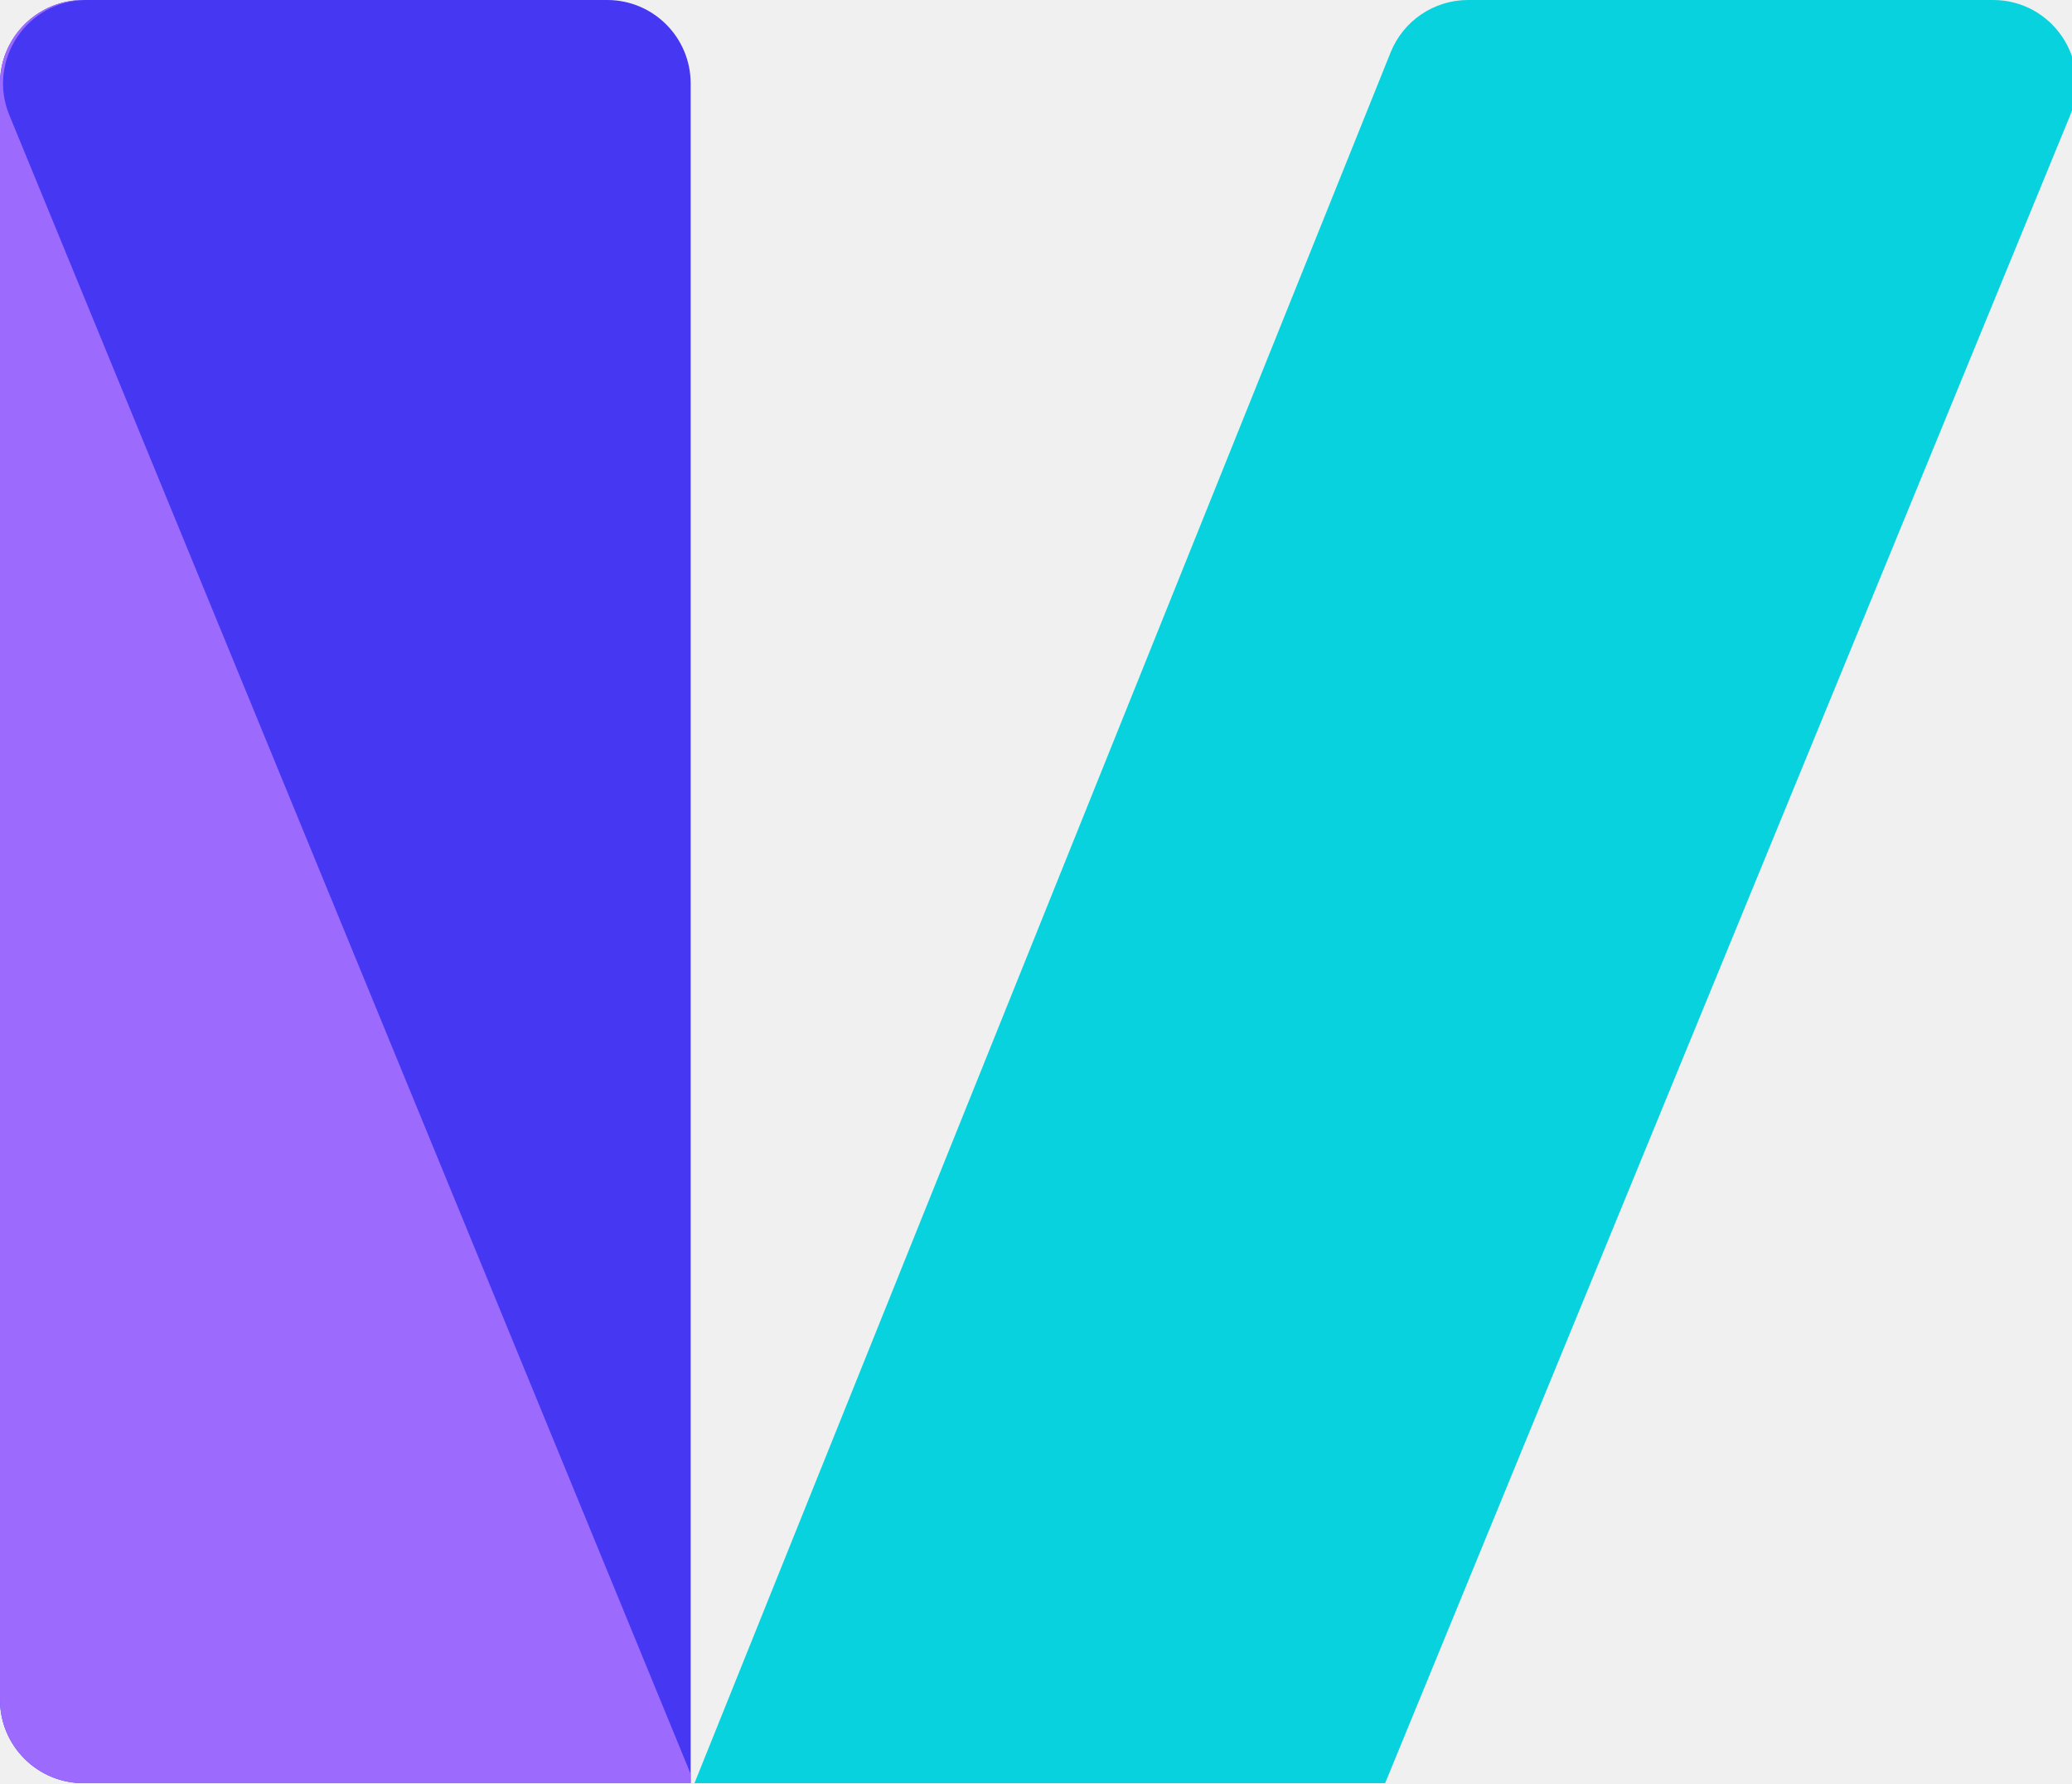
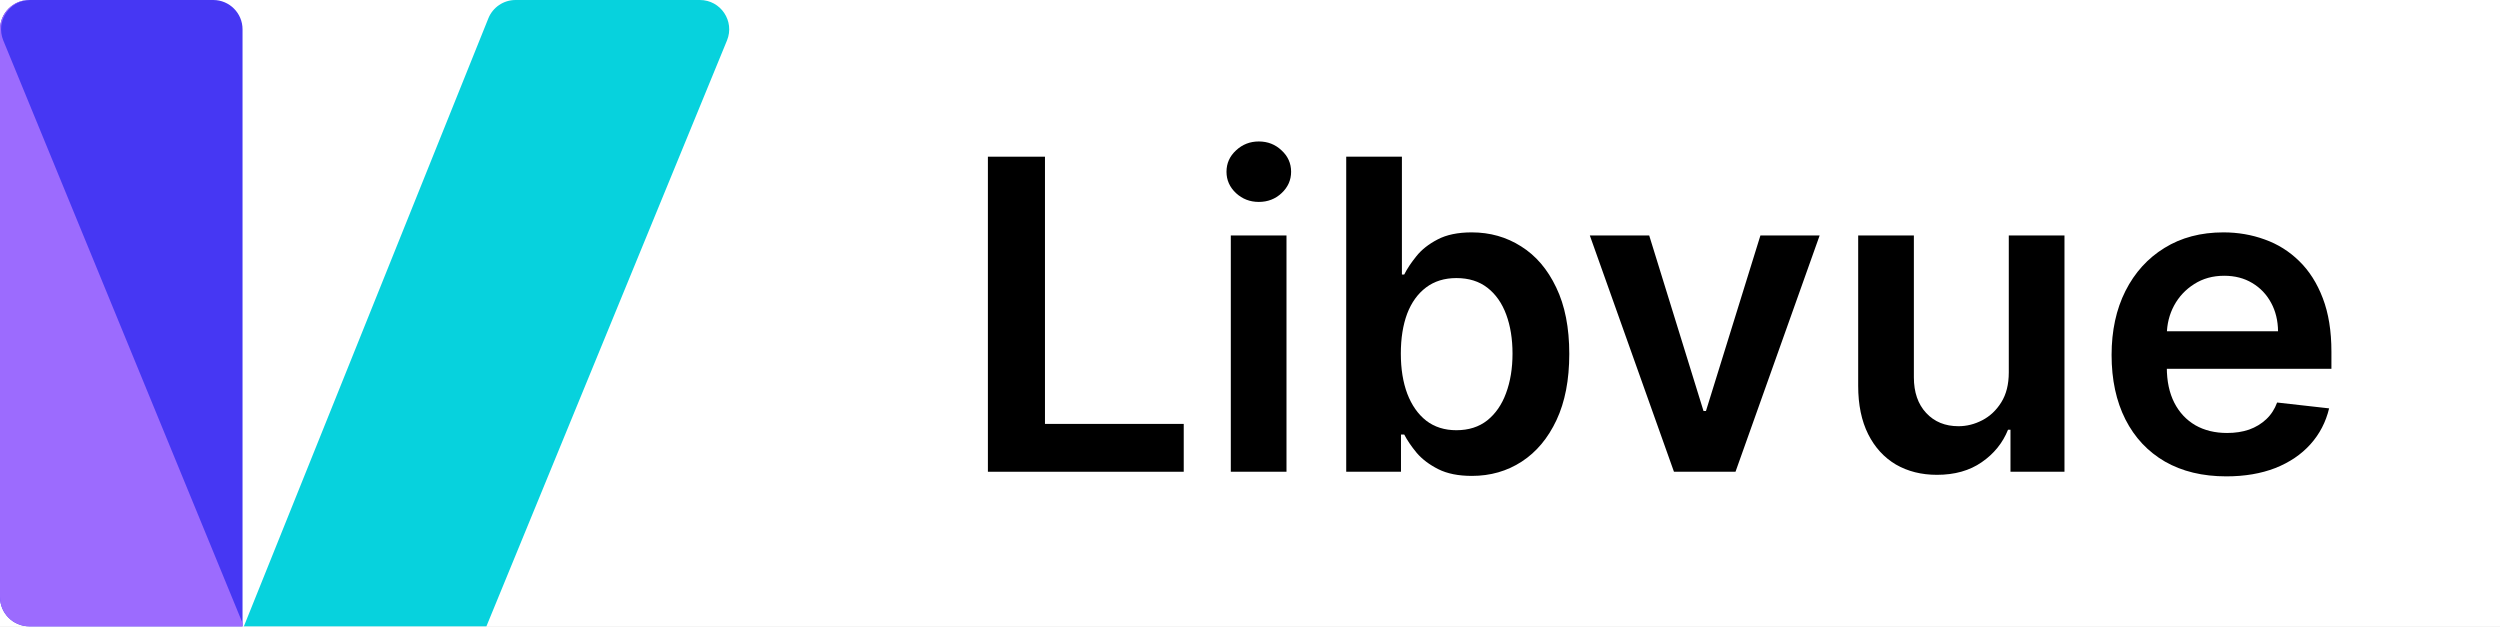
- <svg xmlns="http://www.w3.org/2000/svg" width="273" height="235" viewBox="0 0 273 235" fill="none">
-   <g clip-path="url(#clip0_5_2)">
-     <rect width="273" height="235" />
-     <path d="M0 11C0 4.925 4.925 0 11 0H80C86.075 0 91 4.925 91 11V235H11C4.925 235 0 230.075 0 224V11Z" fill="#4637F3" />
-     <path fill-rule="evenodd" clip-rule="evenodd" d="M11 0C4.925 0 0 4.925 0 11V224C0 230.075 4.925 235 11 235H91V233.782L1.233 15.178C-1.74 7.94 3.583 0 11.408 0H11Z" fill="#9C6BFE" />
-     <g style="mix-blend-mode:darken">
-       <path d="M183.227 6.896C184.902 2.73 188.942 0 193.433 0H262.592C270.417 0 275.74 7.94 272.767 15.178L182.5 235H91.5L183.227 6.896Z" fill="#07D2DD" />
-     </g>
+ <svg xmlns="http://www.w3.org/2000/svg" width="938" height="235" viewBox="0 0 938 235" fill="none">
+   <rect width="938" height="235" fill="white" />
+   <path d="M0 11C0 4.925 4.925 0 11 0H80C86.075 0 91 4.925 91 11V235H11C4.925 235 0 230.075 0 224V11Z" fill="#4637F3" />
+   <path fill-rule="evenodd" clip-rule="evenodd" d="M11 0C4.925 0 0 4.925 0 11V224C0 230.075 4.925 235 11 235H91V233.782L1.233 15.178C-1.74 7.94 3.583 0 11.408 0H11Z" fill="#9C6BFE" />
+   <g style="mix-blend-mode:darken">
+     <path d="M183.227 6.896C184.902 2.73 188.942 0 193.433 0H262.592C270.417 0 275.74 7.94 272.767 15.178L182.5 235H91.5L183.227 6.896Z" fill="#07D2DD" />
  </g>
-   <defs>
-     <clipPath id="clip0_5_2">
-       <rect width="273" height="235" fill="white" />
-     </clipPath>
-   </defs>
+   <path d="M370.659 177V58.791H392.073V159.049H444.136V177H370.659Z" fill="black" />
+   <path d="M461.798 177V88.343H482.692V177H461.798ZM472.303 75.761C468.993 75.761 466.146 74.664 463.76 72.471C461.375 70.239 460.182 67.564 460.182 64.448C460.182 61.292 461.375 58.618 463.76 56.425C466.146 54.193 468.993 53.077 472.303 53.077C475.65 53.077 478.498 54.193 480.845 56.425C483.231 58.618 484.424 61.292 484.424 64.448C484.424 67.564 483.231 70.239 480.845 72.471C478.498 74.664 475.65 75.761 472.303 75.761Z" fill="black" />
+   <path d="M505.102 177V58.791H525.996V103.004H526.862C527.939 100.849 529.459 98.56 531.421 96.135C533.384 93.673 536.039 91.576 539.387 89.844C542.734 88.074 547.006 87.189 552.2 87.189C559.05 87.189 565.226 88.94 570.728 92.442C576.269 95.905 580.656 101.042 583.888 107.852C587.159 114.625 588.794 122.936 588.794 132.787C588.794 142.522 587.197 150.796 584.004 157.606C580.81 164.417 576.462 169.612 570.959 173.191C565.457 176.769 559.223 178.558 552.258 178.558C547.179 178.558 542.965 177.712 539.618 176.019C536.27 174.326 533.576 172.286 531.537 169.901C529.536 167.476 527.978 165.187 526.862 163.032H525.65V177H505.102ZM525.592 132.672C525.592 138.405 526.4 143.427 528.016 147.736C529.671 152.046 532.037 155.413 535.116 157.837C538.232 160.223 542.003 161.416 546.428 161.416C551.046 161.416 554.913 160.184 558.03 157.722C561.147 155.221 563.494 151.815 565.072 147.506C566.688 143.157 567.496 138.213 567.496 132.672C567.496 127.169 566.707 122.282 565.129 118.011C563.552 113.74 561.205 110.392 558.088 107.968C554.971 105.544 551.084 104.332 546.428 104.332C541.965 104.332 538.175 105.505 535.058 107.852C531.941 110.2 529.574 113.49 527.958 117.722C526.381 121.955 525.592 126.938 525.592 132.672Z" fill="black" />
+   <path d="M682.732 88.343L651.16 177H628.072L596.5 88.343H618.779L639.154 154.201H640.078L660.51 88.343H682.732Z" fill="black" />
+   <path d="M753.698 139.713V88.343H774.592V177H754.333V161.243H753.409C751.408 166.207 748.118 170.266 743.539 173.421C738.999 176.577 733.4 178.154 726.743 178.154C720.933 178.154 715.796 176.865 711.332 174.287C706.907 171.671 703.444 167.88 700.943 162.917C698.441 157.914 697.191 151.873 697.191 144.793V88.343H718.085V141.56C718.085 147.178 719.624 151.642 722.703 154.951C725.781 158.261 729.821 159.915 734.824 159.915C737.902 159.915 740.884 159.165 743.77 157.664C746.656 156.163 749.023 153.932 750.87 150.969C752.755 147.967 753.698 144.216 753.698 139.713Z" fill="black" />
+   <path d="M835.327 178.732C826.438 178.732 818.762 176.885 812.297 173.191C805.871 169.458 800.927 164.186 797.463 157.375C794 150.526 792.269 142.465 792.269 133.191C792.269 124.072 794 116.068 797.463 109.18C800.965 102.254 805.852 96.867 812.124 93.019C818.396 89.132 825.765 87.189 834.23 87.189C839.695 87.189 844.851 88.074 849.699 89.844C854.586 91.576 858.896 94.269 862.628 97.925C866.399 101.58 869.362 106.236 871.517 111.893C873.672 117.511 874.749 124.206 874.749 131.979V138.386H802.081V124.302H854.721C854.682 120.301 853.817 116.741 852.123 113.624C850.43 110.469 848.064 107.987 845.024 106.179C842.023 104.37 838.521 103.466 834.519 103.466C830.248 103.466 826.496 104.505 823.264 106.583C820.032 108.622 817.511 111.316 815.703 114.663C813.933 117.973 813.028 121.609 812.99 125.572V137.866C812.99 143.023 813.933 147.448 815.818 151.142C817.704 154.797 820.339 157.606 823.726 159.569C827.112 161.493 831.075 162.455 835.616 162.455C838.656 162.455 841.407 162.031 843.87 161.185C846.332 160.3 848.468 159.011 850.276 157.318C852.085 155.625 853.451 153.528 854.374 151.026L873.884 153.22C872.652 158.376 870.305 162.878 866.842 166.726C863.417 170.535 859.03 173.498 853.682 175.615C848.333 177.693 842.215 178.732 835.327 178.732Z" fill="black" />
</svg>
